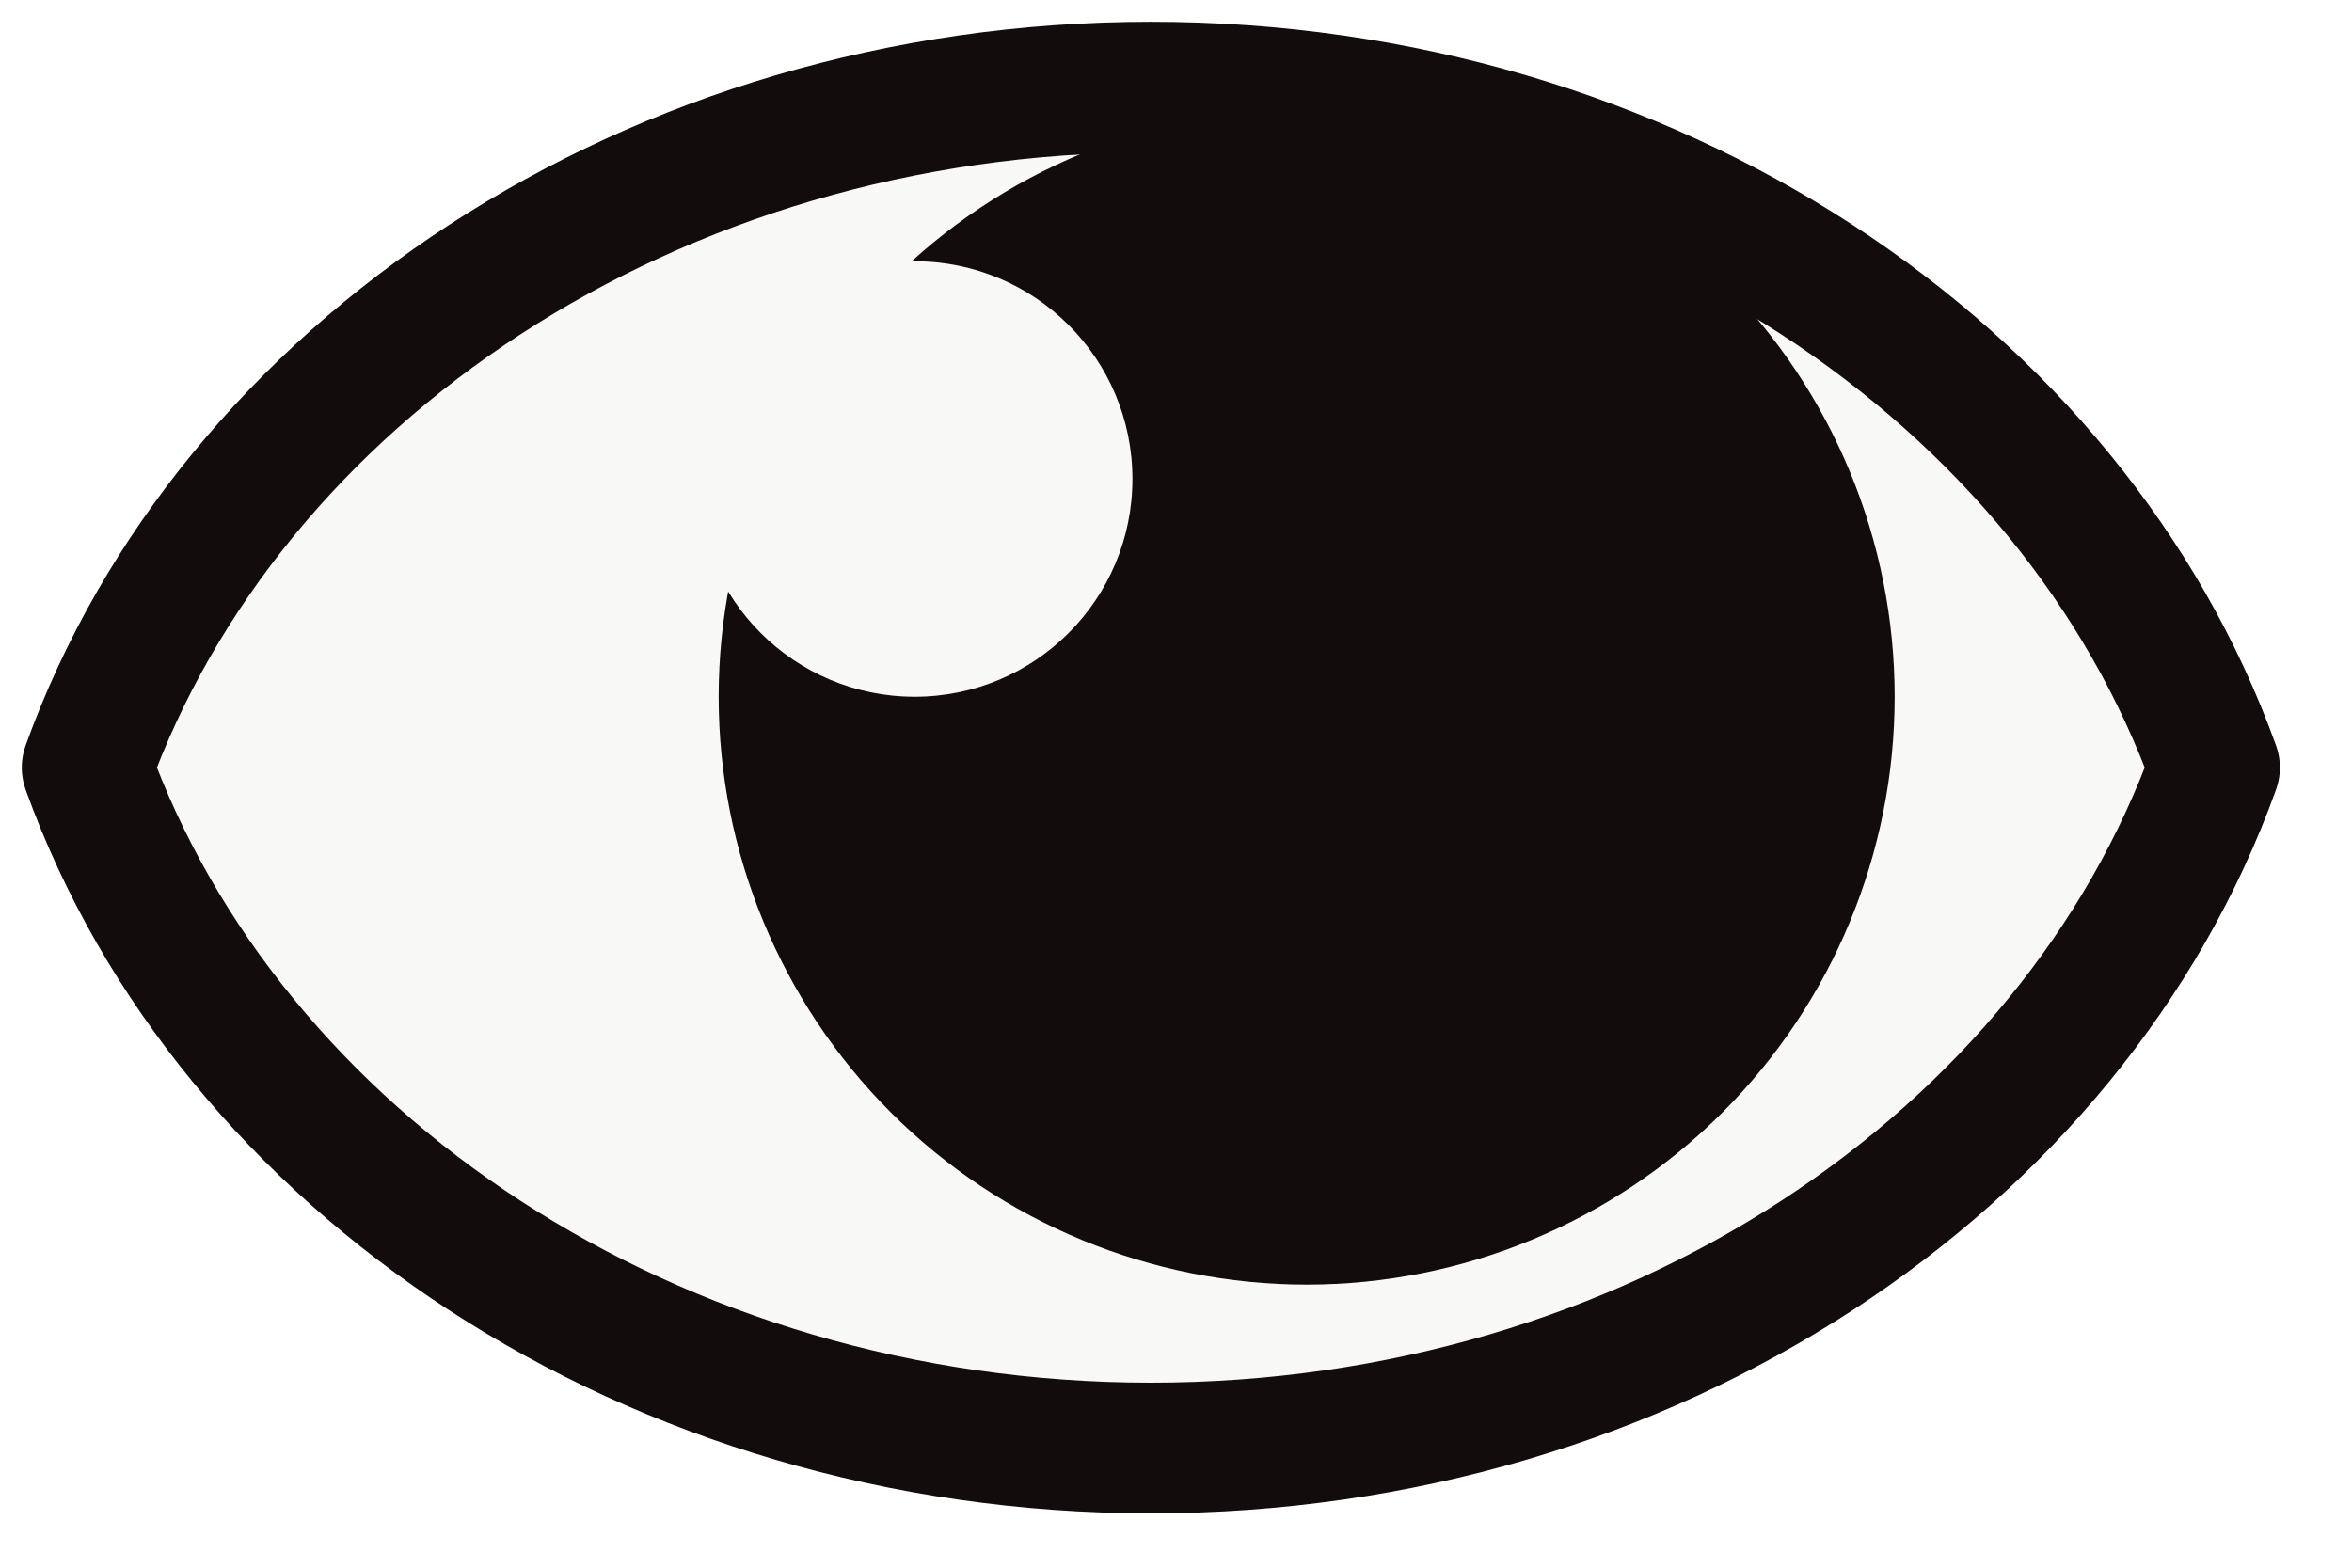
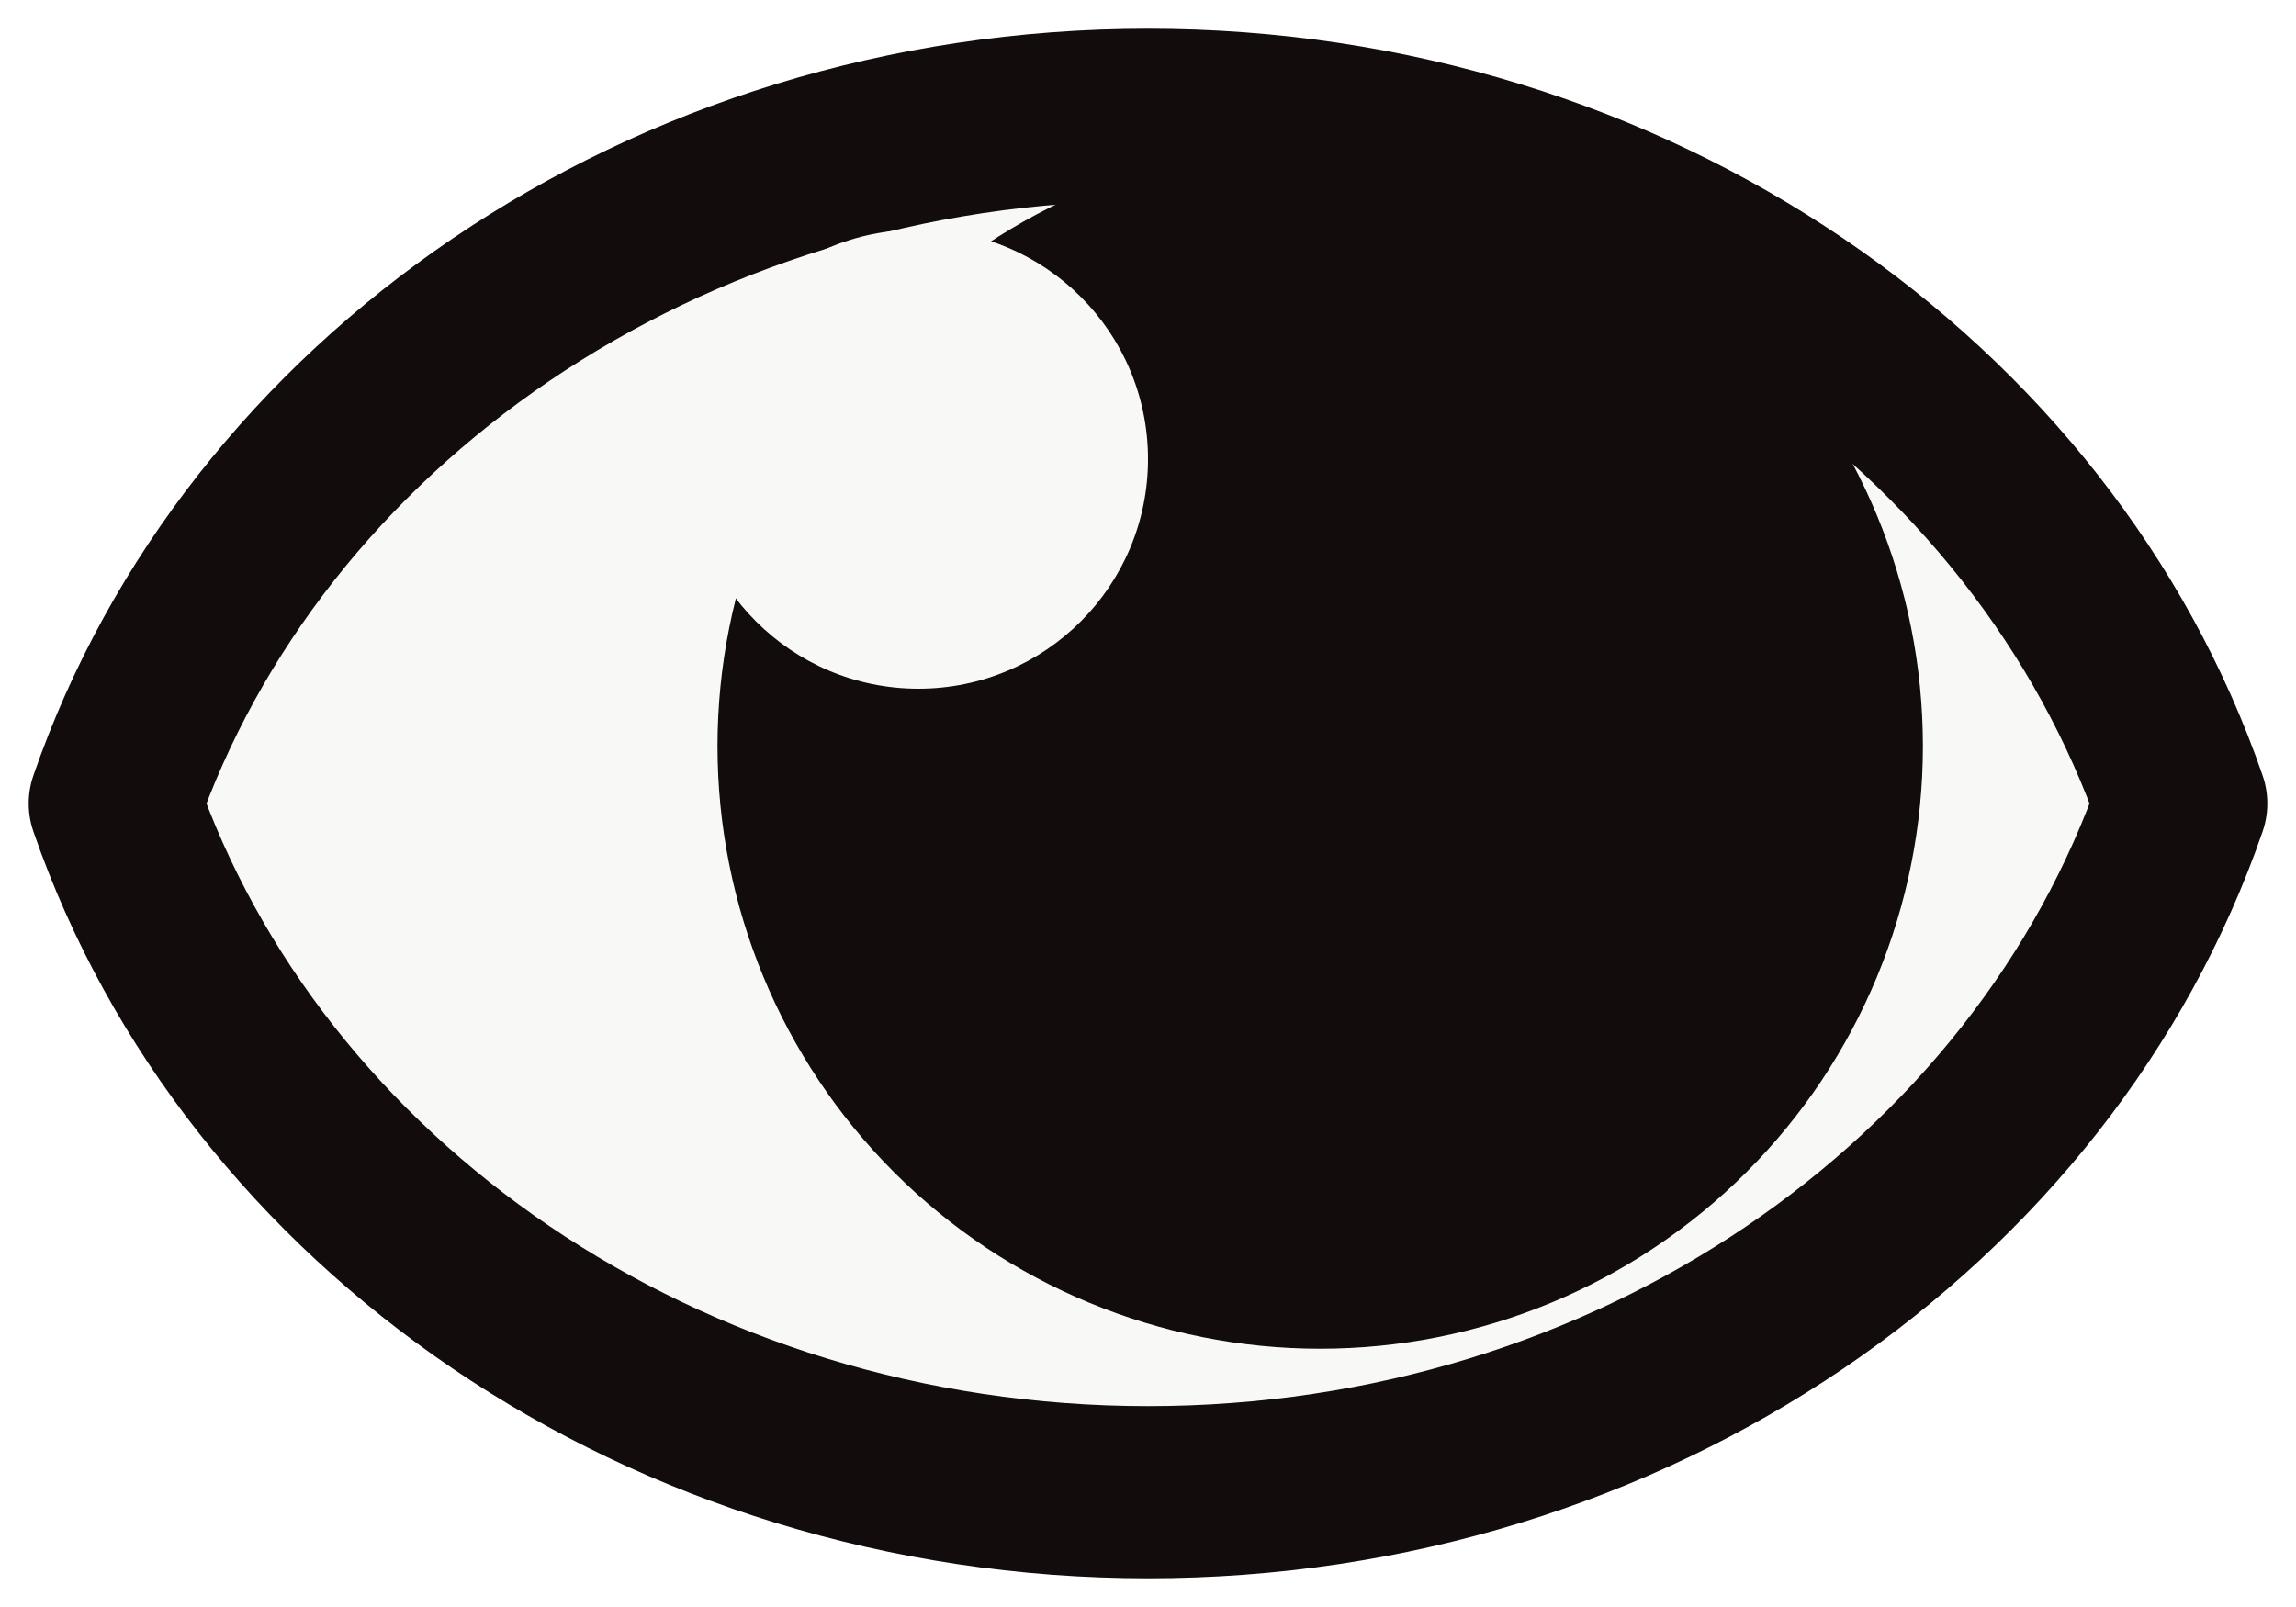
- <svg xmlns="http://www.w3.org/2000/svg" width="27" height="18" viewBox="0 0 27 18" fill="none">
-   <path d="M1 8.813C2.63 4.285 7.482 1 13.211 1C18.942 1 23.792 4.285 25.422 8.813C23.792 13.341 18.942 16.626 13.211 16.626C7.482 16.626 2.63 13.341 1 8.813Z" fill="#F8F8F7" stroke="#120C0C" stroke-width="1.5" stroke-linecap="round" stroke-linejoin="round" />
-   <path d="M21 8C21 9.591 20.368 11.117 19.243 12.243C18.117 13.368 16.591 14 15 14C13.409 14 11.883 13.368 10.757 12.243C9.632 11.117 9 9.591 9 8C9 6.409 9.632 4.883 10.757 3.757C11.883 2.632 13.409 2 15 2C16.591 2 18.117 2.632 19.243 3.757C20.368 4.883 21 6.409 21 8Z" fill="#120C0C" stroke="#120C0C" stroke-width="1.5" stroke-linecap="round" stroke-linejoin="round" />
-   <circle cx="10.5" cy="5.5" r="2.5" fill="#F8F8F7" />
+ <svg xmlns="http://www.w3.org/2000/svg" width="20" height="14" viewBox="0 0 20 14" fill="none">
+   <path d="M1 7C2.202 3.523 5.777 1 10 1C14.224 1 17.798 3.523 19 7C17.798 10.477 14.224 13 10 13C5.777 13 2.202 10.477 1 7Z" fill="#F8F8F7" stroke="#120C0C" stroke-width="1.5" stroke-linecap="round" stroke-linejoin="round" />
+   <path d="M16 6.5C16 7.693 15.526 8.838 14.682 9.682C13.838 10.526 12.694 11 11.5 11C10.306 11 9.162 10.526 8.318 9.682C7.474 8.838 7 7.693 7 6.5C7 5.307 7.474 4.162 8.318 3.318C9.162 2.474 10.306 2 11.5 2C12.694 2 13.838 2.474 14.682 3.318C15.526 4.162 16 5.307 16 6.5Z" fill="#120C0C" stroke="#120C0C" stroke-width="1.5" stroke-linecap="round" stroke-linejoin="round" />
+   <circle cx="8" cy="4" r="2" fill="#F8F8F7" />
</svg>
